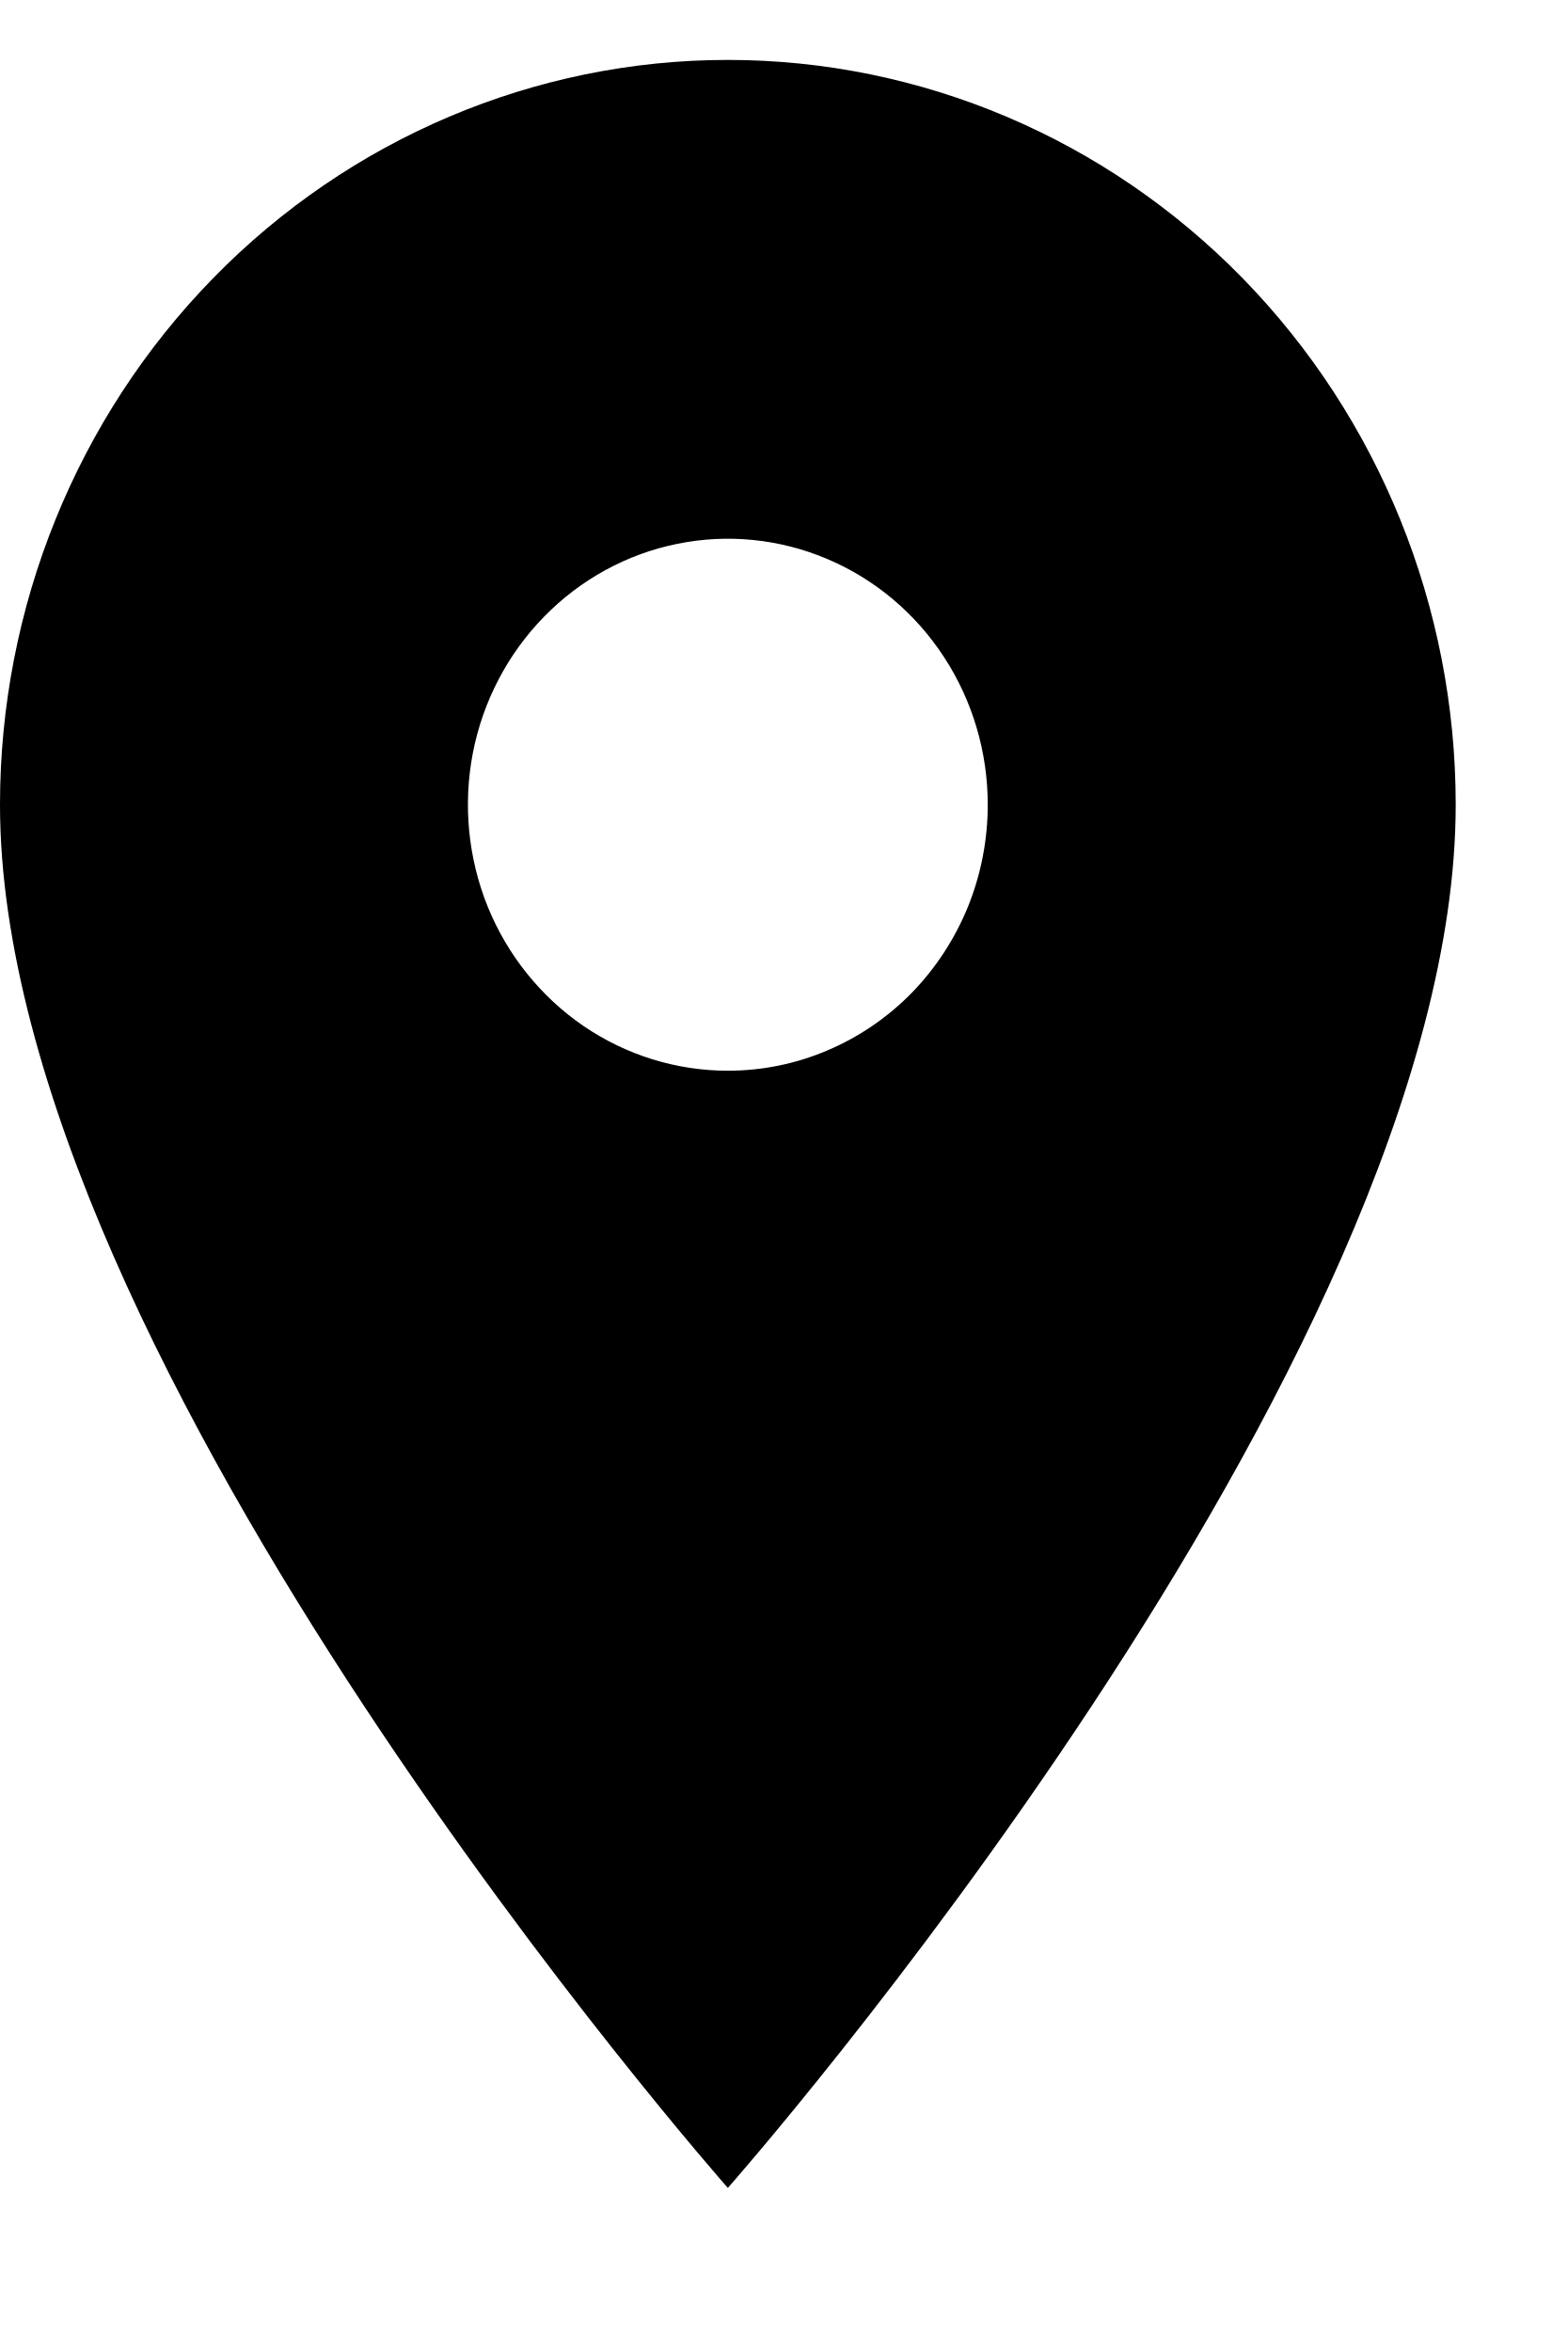
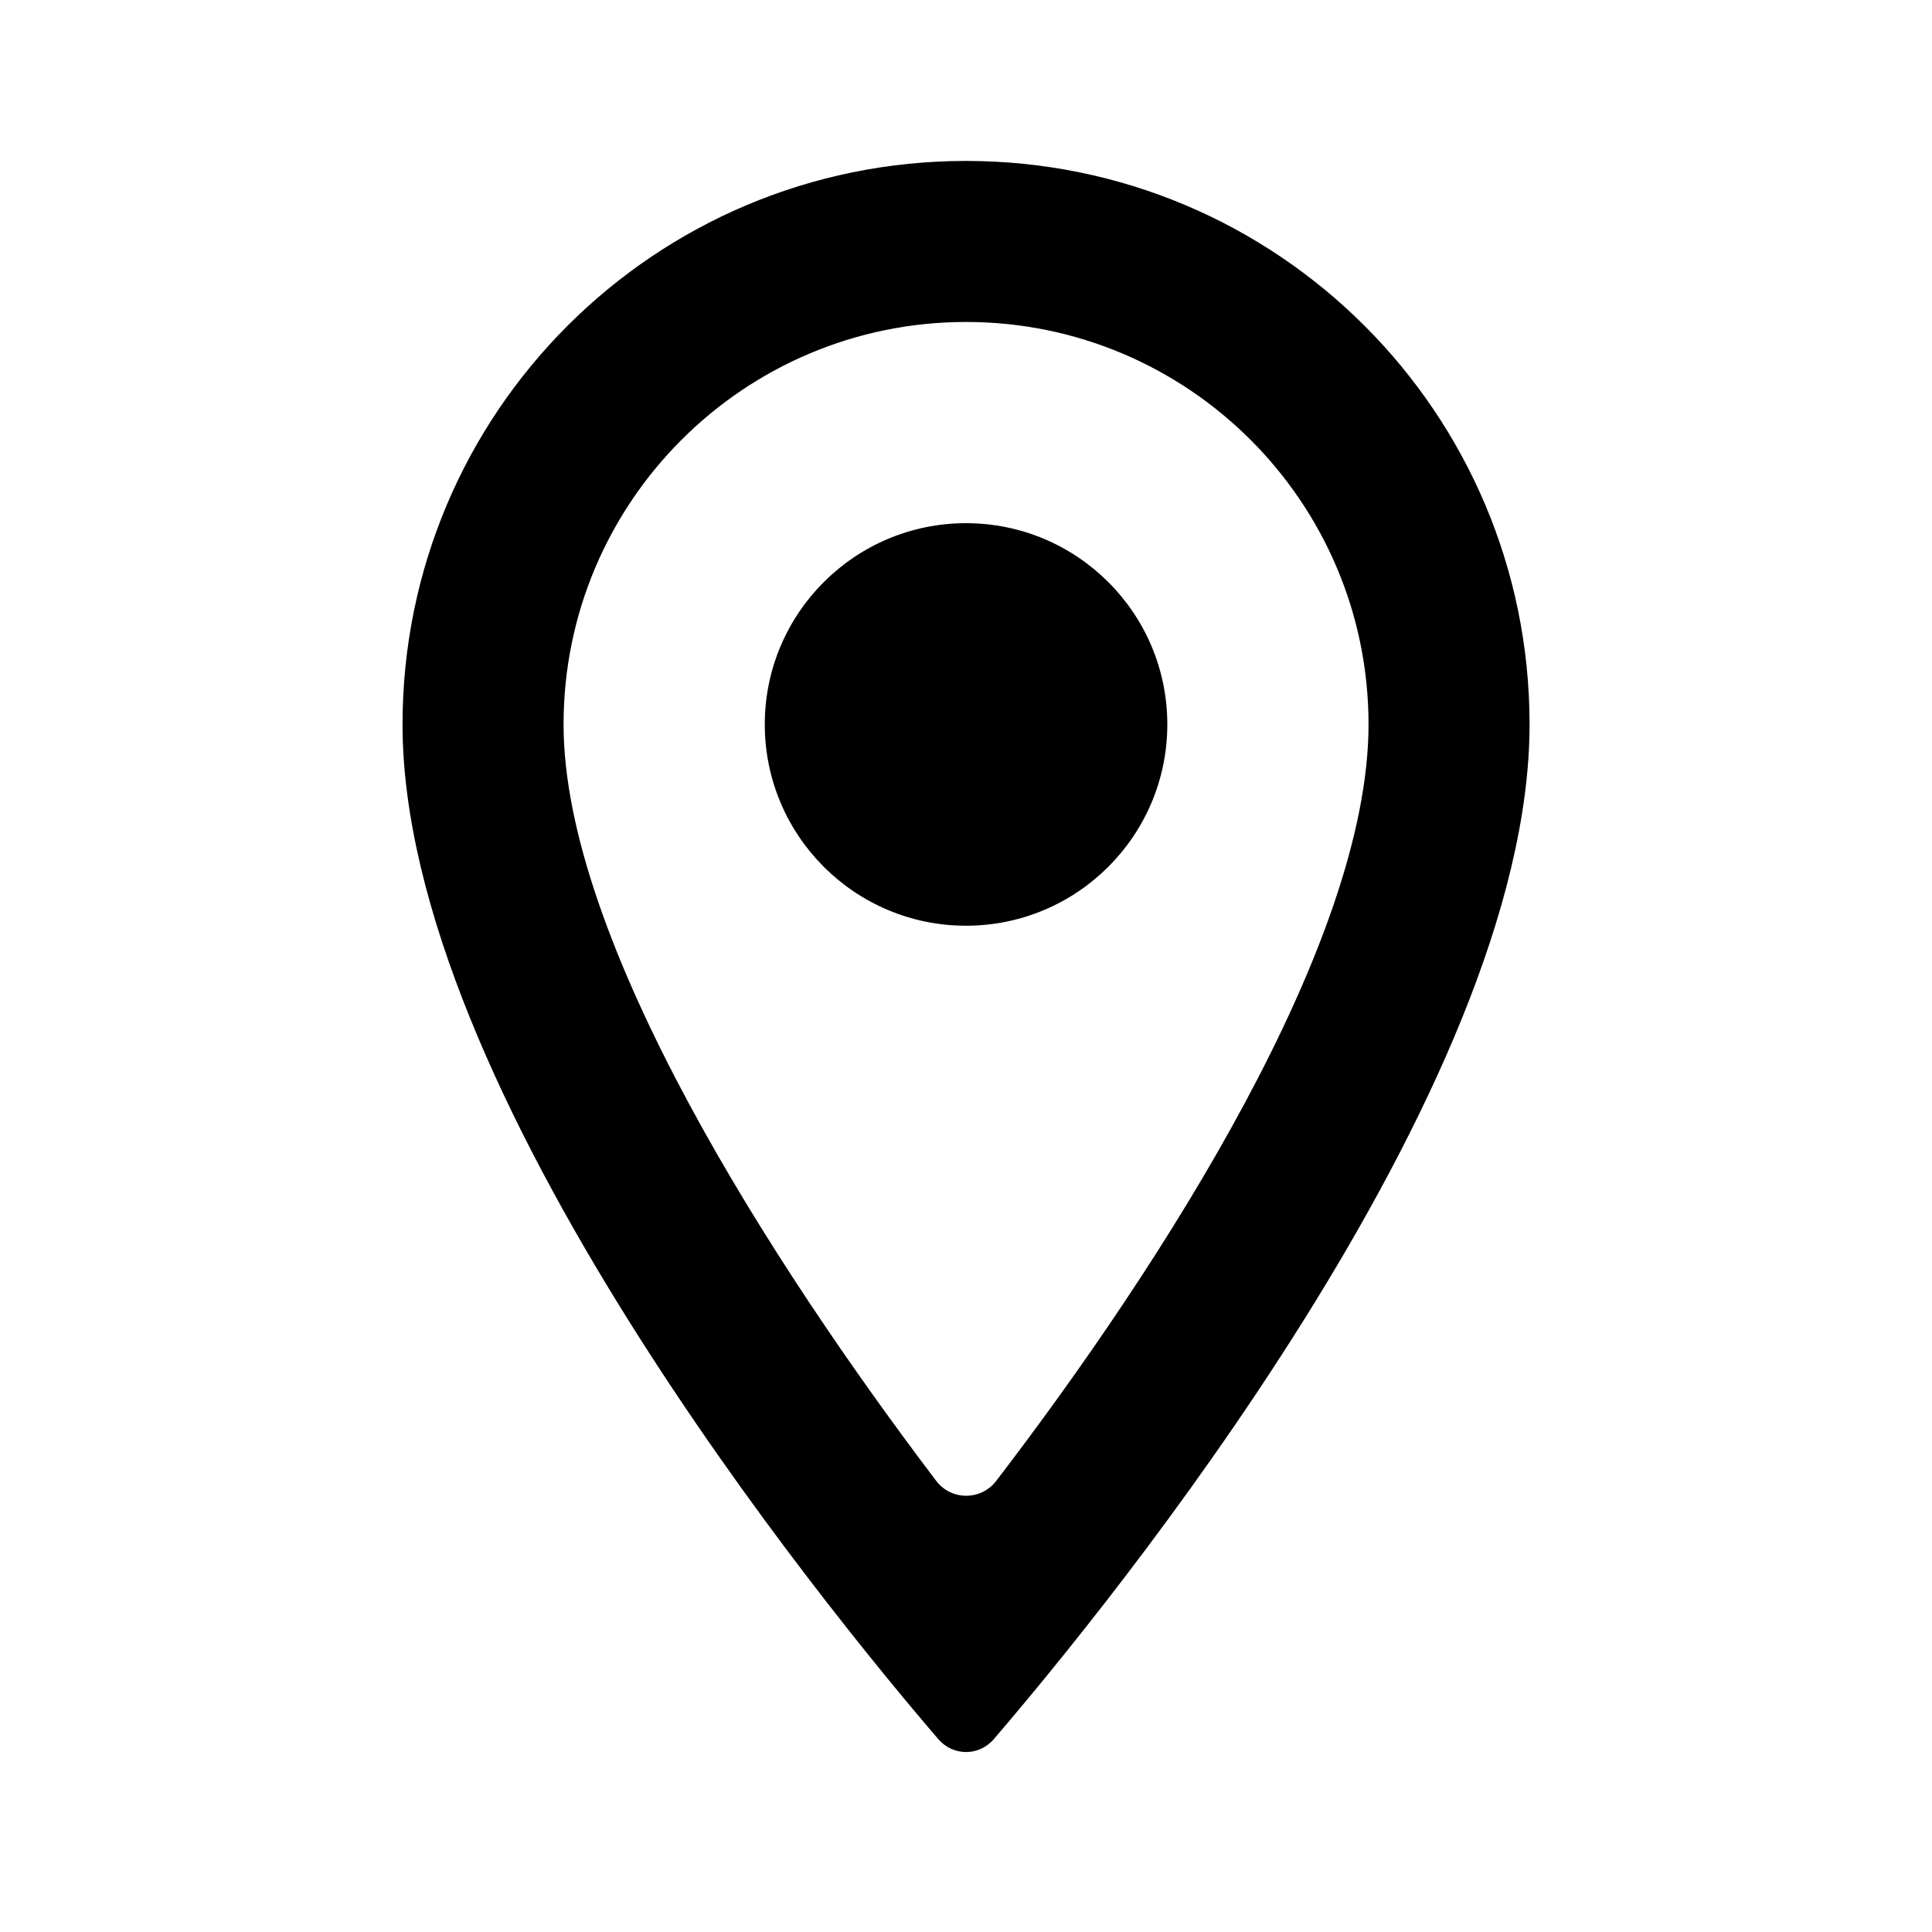
- <svg xmlns="http://www.w3.org/2000/svg" width="14" height="21" viewBox="0 0 14 21" fill="none">
-   <path d="M6.5 0.535C4.776 0.535 3.123 1.236 1.904 2.483C0.685 3.73 0 5.421 0 7.185C0 12.173 6.5 19.535 6.5 19.535C6.5 19.535 13 12.173 13 7.185C13 5.421 12.315 3.73 11.096 2.483C9.877 1.236 8.224 0.535 6.5 0.535ZM6.5 9.56C6.041 9.56 5.592 9.421 5.21 9.16C4.829 8.899 4.531 8.528 4.355 8.094C4.18 7.66 4.134 7.183 4.223 6.722C4.313 6.261 4.534 5.838 4.859 5.506C5.183 5.174 5.597 4.947 6.047 4.856C6.497 4.764 6.964 4.811 7.388 4.991C7.813 5.171 8.175 5.475 8.43 5.866C8.685 6.256 8.821 6.715 8.821 7.185C8.821 7.497 8.761 7.806 8.645 8.094C8.528 8.382 8.357 8.644 8.142 8.865C7.926 9.085 7.67 9.26 7.388 9.379C7.107 9.499 6.805 9.56 6.5 9.56Z" fill="black" />
+ <svg xmlns="http://www.w3.org/2000/svg" width="20" height="20" viewBox="0 0 20 20" fill="none">
+   <path d="M10 1.666C6.775 1.666 4.167 4.274 4.167 7.499C4.167 11.285 8.536 16.632 9.712 18.002C9.866 18.182 10.135 18.182 10.289 18.002C11.465 16.632 15.834 11.285 15.834 7.499C15.834 4.274 13.225 1.666 10 1.666ZM5.834 7.499C5.834 5.199 7.7 3.333 10 3.333C12.3 3.333 14.167 5.199 14.167 7.499C14.167 9.76 12.037 13.079 10.313 15.33C10.155 15.536 9.846 15.535 9.69 15.328C7.991 13.087 5.834 9.735 5.834 7.499Z" fill="black" />
+   <path d="M10 9.583C11.151 9.583 12.084 8.65 12.084 7.499C12.084 6.349 11.151 5.416 10 5.416C8.85 5.416 7.917 6.349 7.917 7.499C7.917 8.65 8.85 9.583 10 9.583Z" fill="black" />
</svg>
